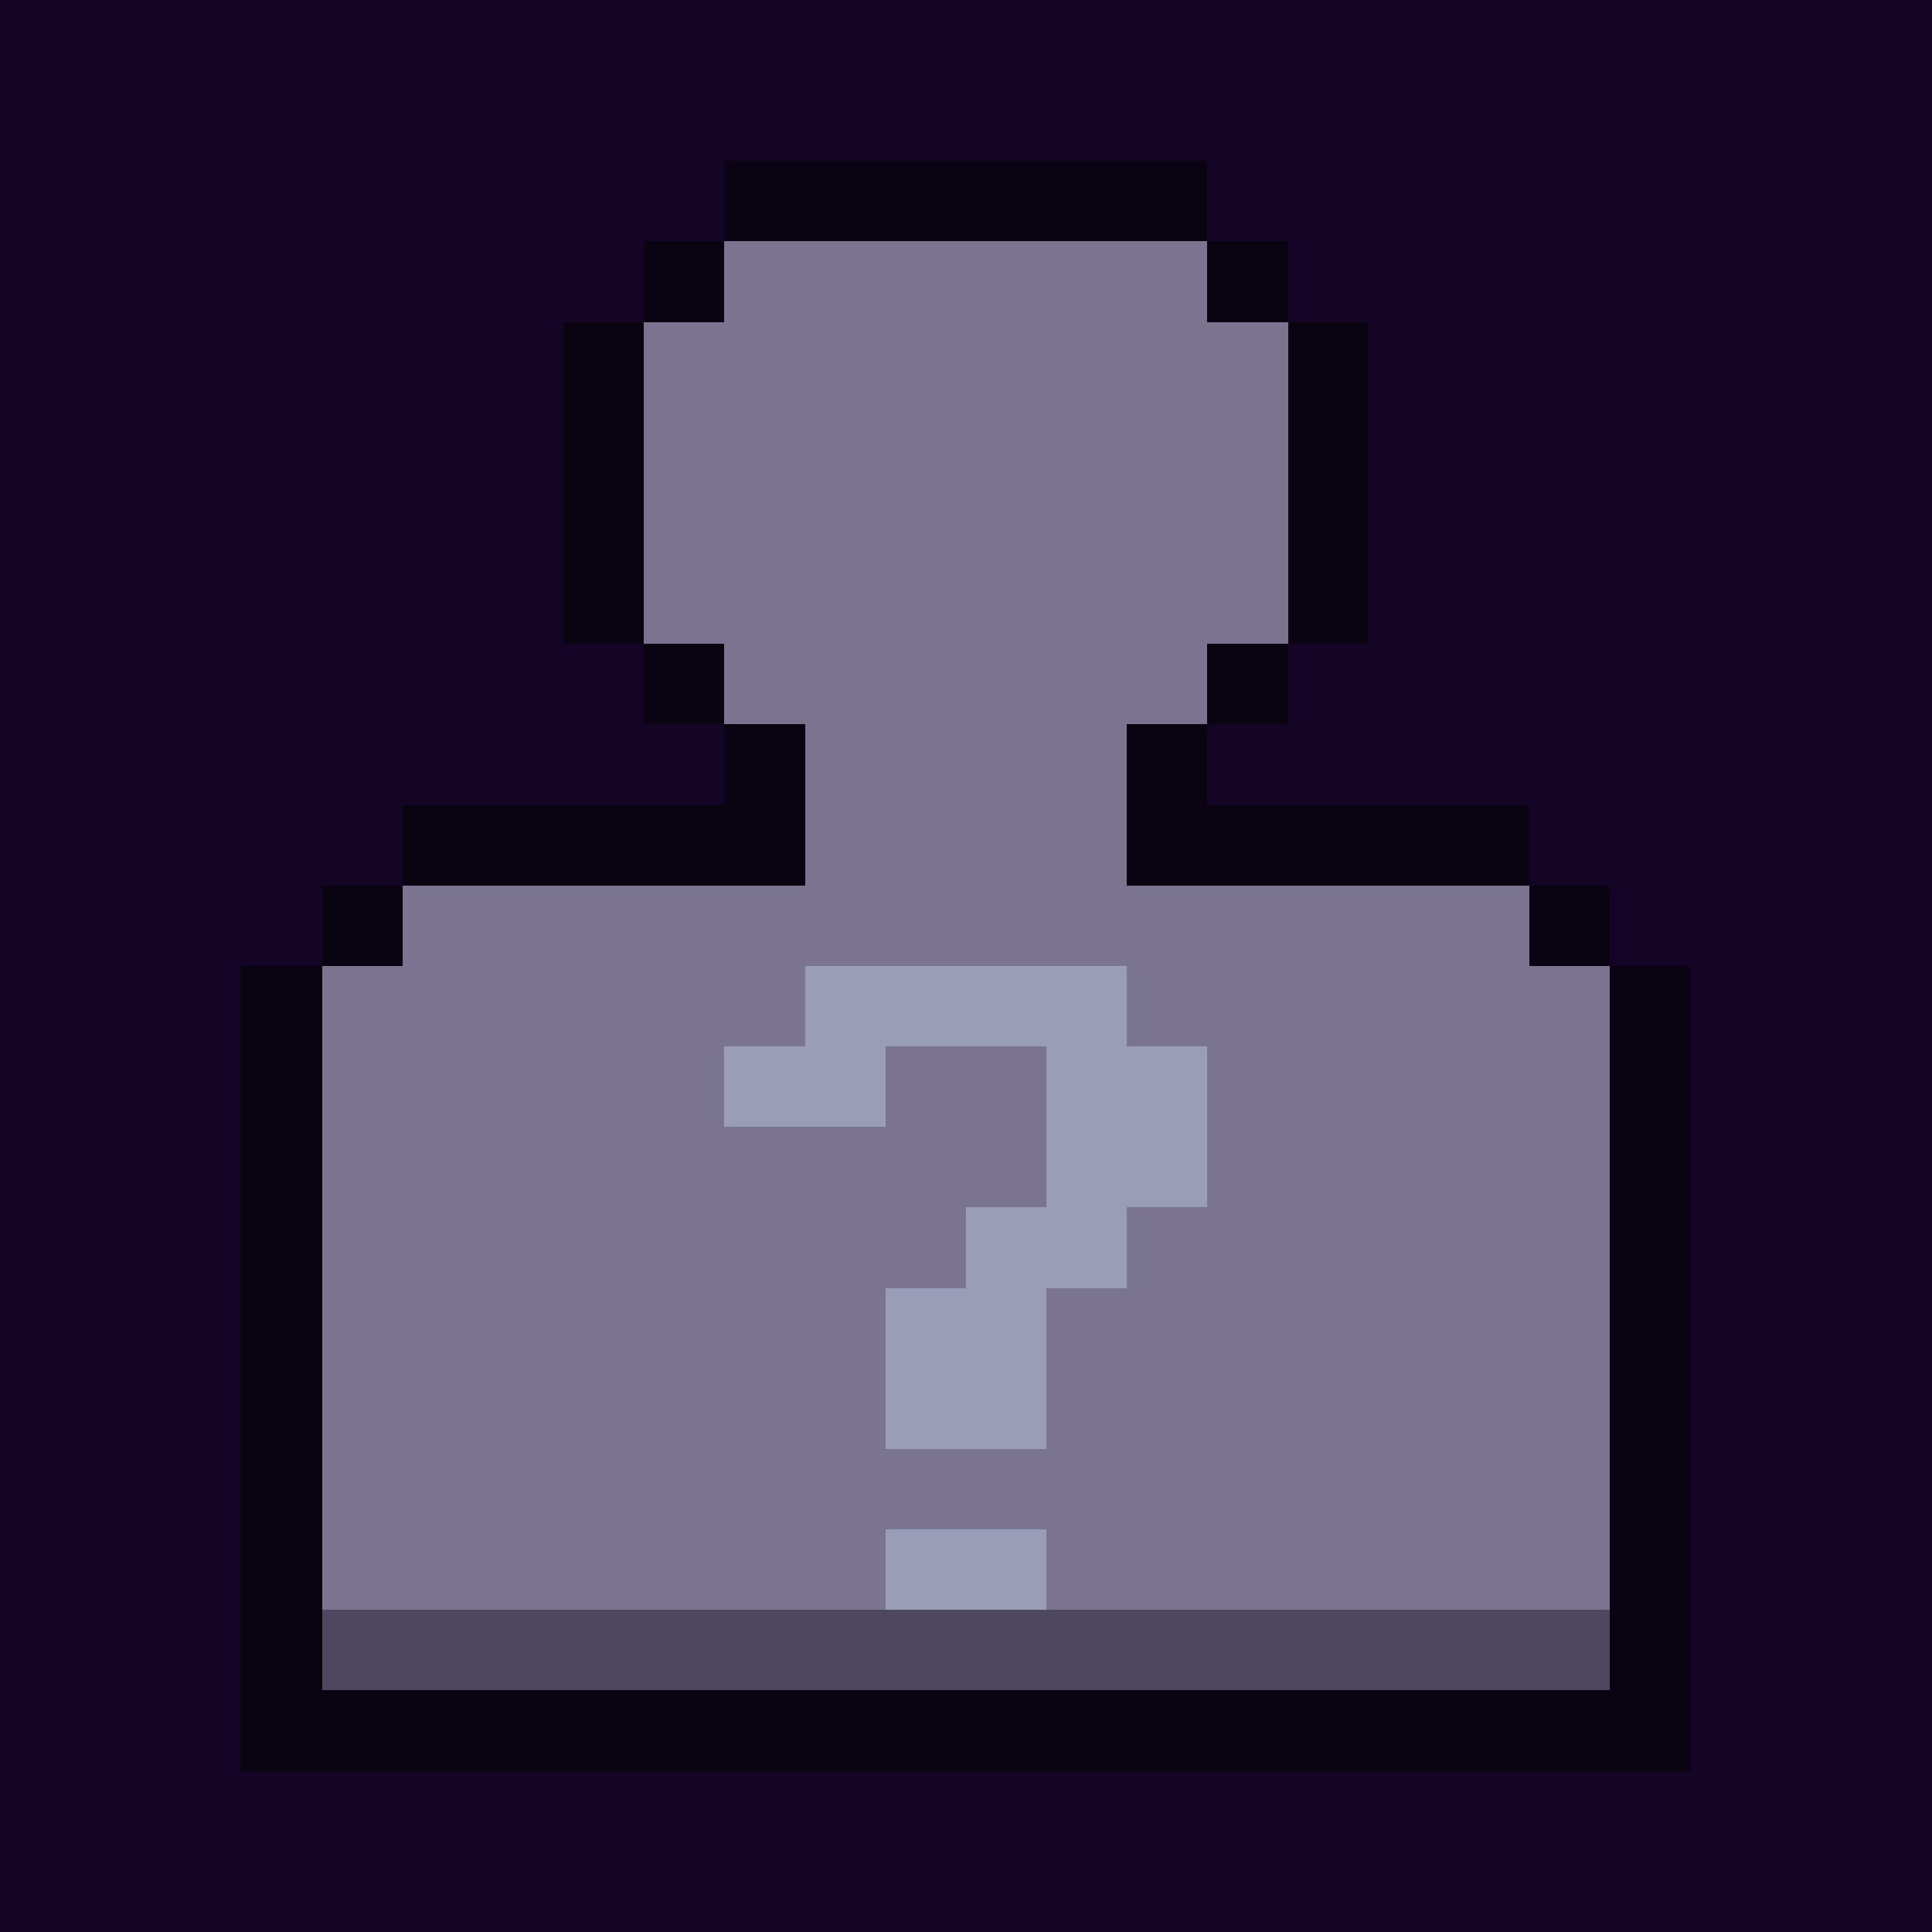
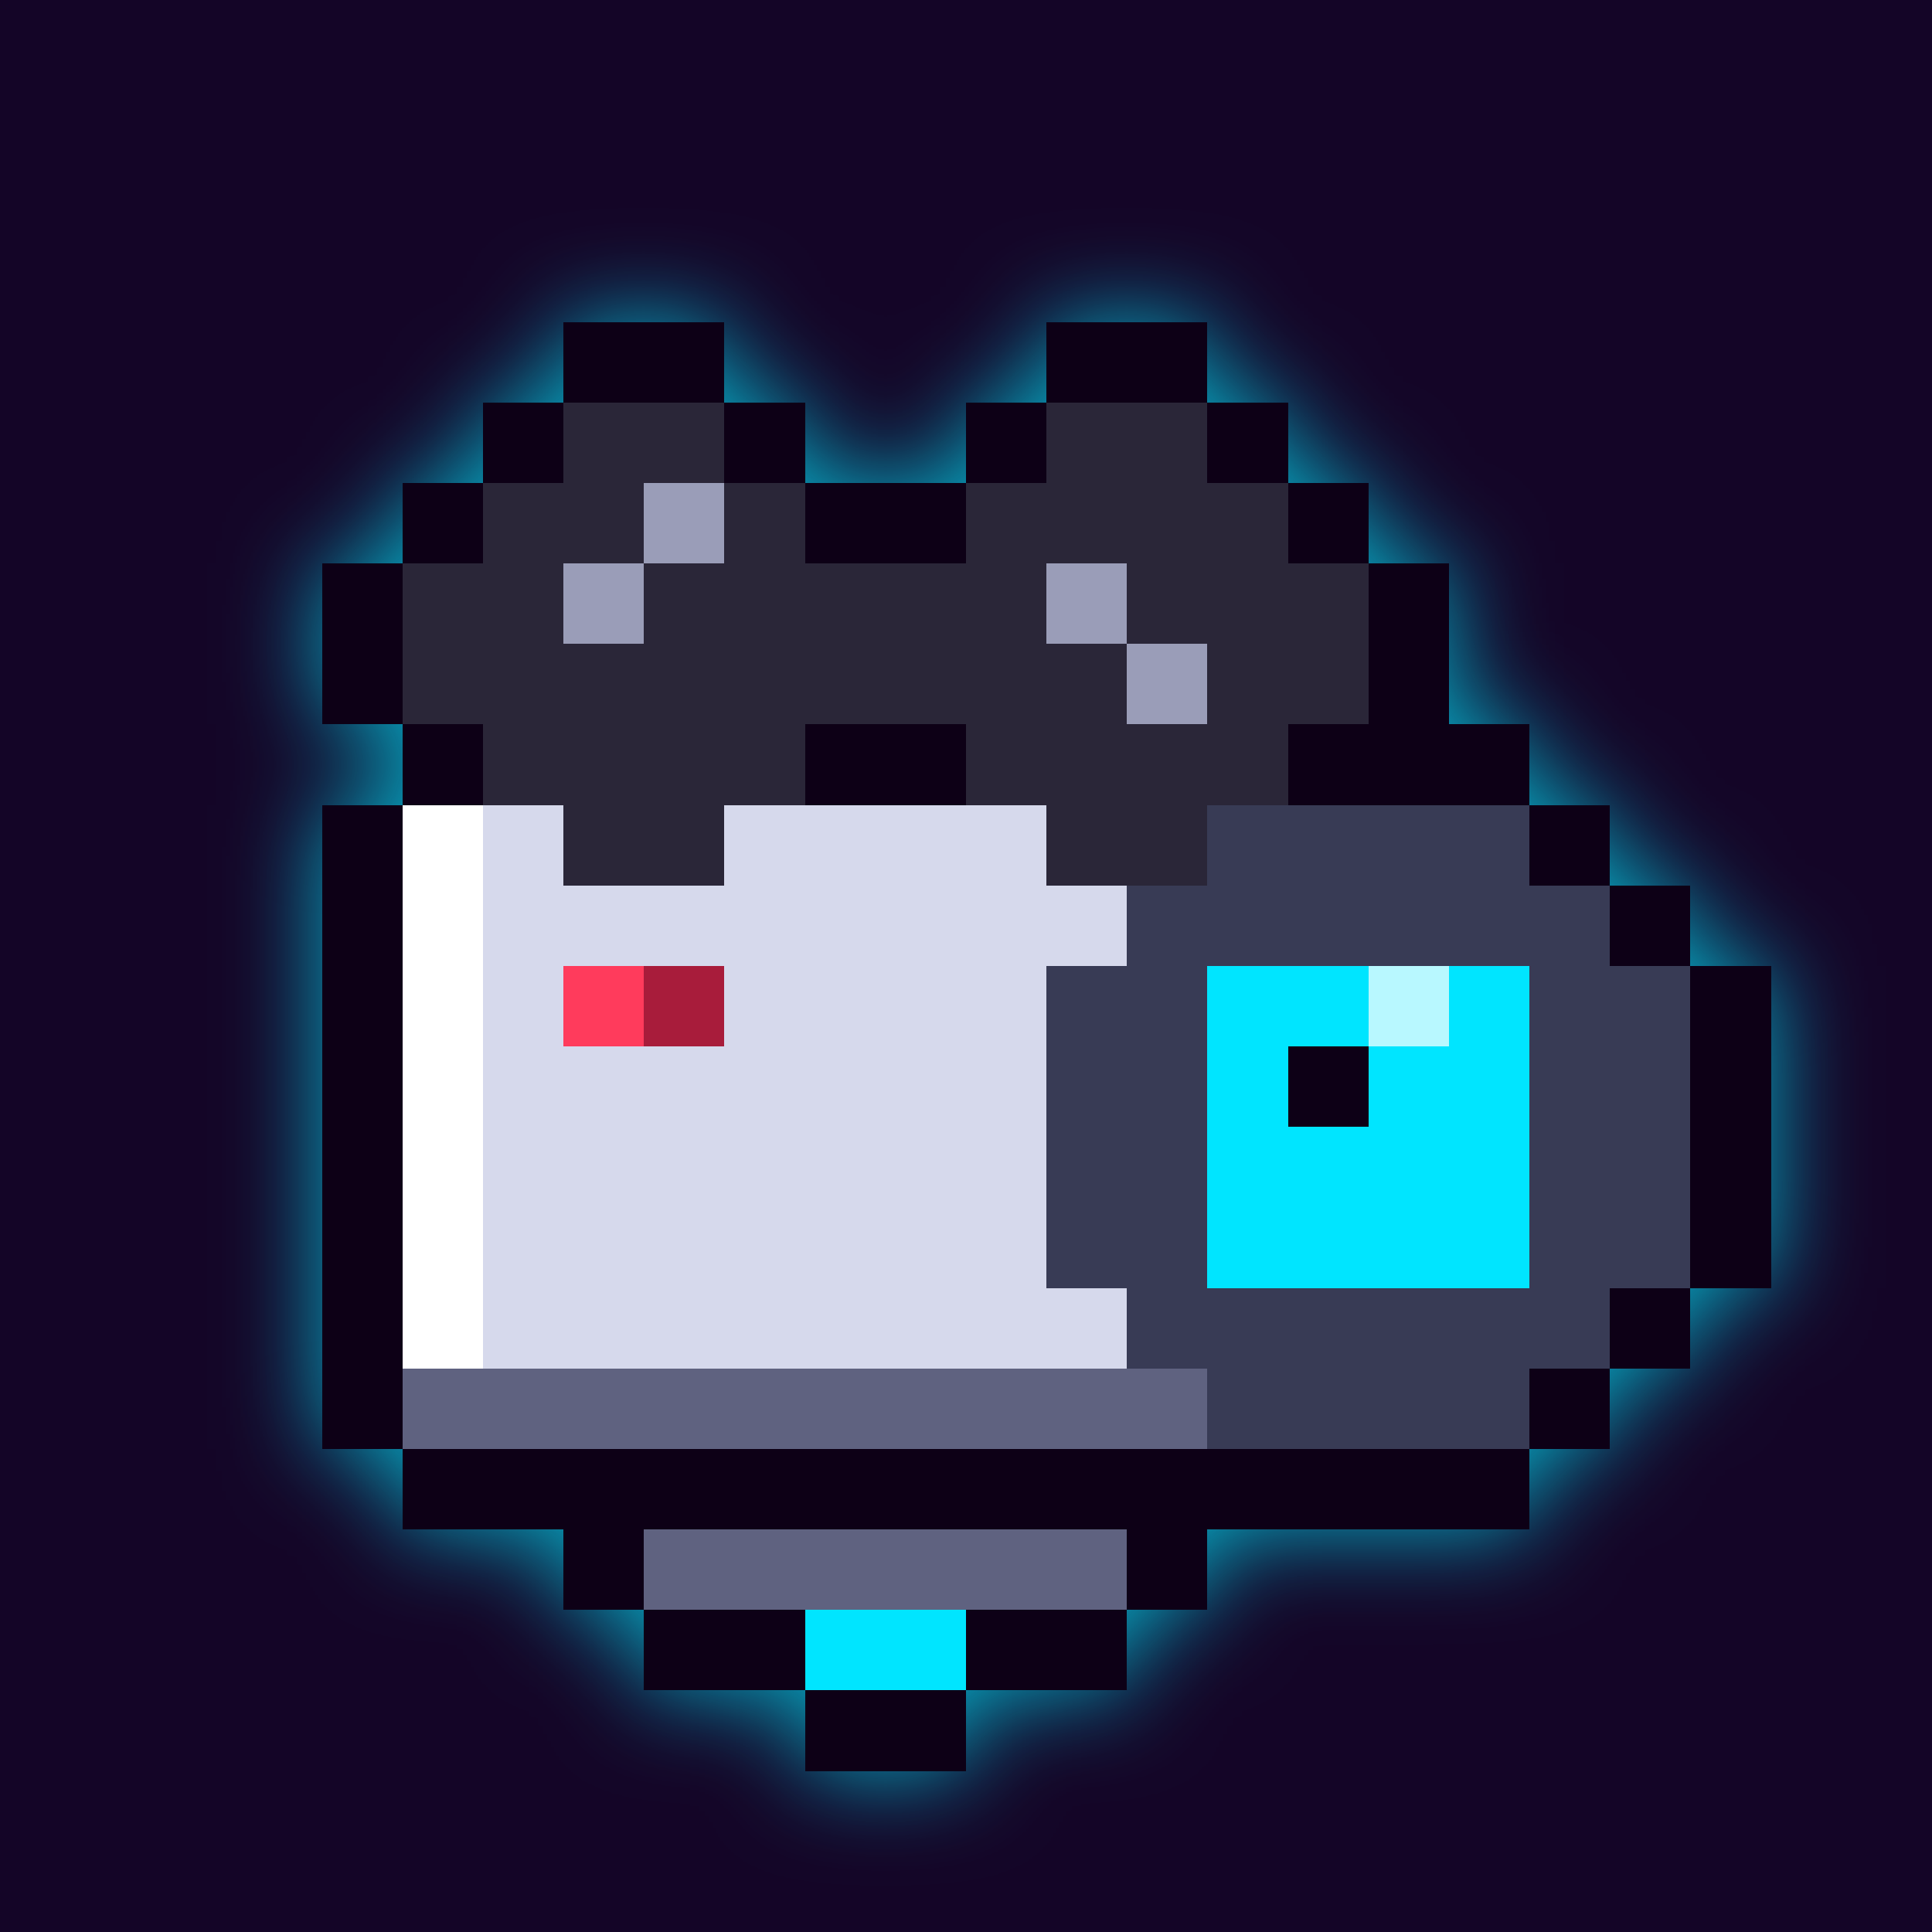
<svg xmlns="http://www.w3.org/2000/svg" width="96" height="96" viewBox="0 0 24 24" shape-rendering="crispEdges">
+   <filter id="glow-archive_drone" x="-20%" y="-20%" width="140%" height="140%">
+     <feDropShadow dx="0" dy="0" stdDeviation="0.6" flood-color="#00e5ff" flood-opacity="0.75" />
+   </filter>
  <rect width="24" height="24" fill="#140527" />
-   <path fill="#0a0412" d="M9 2h6v1h-6zM8 3h1v1h-1zM15 3h1v1h-1zM7 4h1v1h-1zM16 4h1v1h-1zM7 5h1v1h-1zM16 5h1v1h-1zM7 6h1v1h-1zM16 6h1v1h-1zM7 7h1v1h-1zM16 7h1v1h-1zM8 8h1v1h-1zM15 8h1v1h-1zM9 9h1v1h-1zM14 9h1v1h-1zM5 10h5v1h-5zM14 10h5v1h-5zM4 11h1v1h-1zM19 11h1v1h-1zM3 12h1v1h-1zM20 12h1v1h-1zM3 13h1v1h-1zM20 13h1v1h-1zM3 14h1v1h-1zM20 14h1v1h-1zM3 15h1v1h-1zM20 15h1v1h-1zM3 16h1v1h-1zM20 16h1v1h-1zM3 17h1v1h-1zM20 17h1v1h-1zM3 18h1v1h-1zM20 18h1v1h-1zM3 19h1v1h-1zM20 19h1v1h-1zM3 20h1v1h-1zM20 20h1v1h-1zM3 21h18v1h-18z" />
-   <path fill="#7a7490" d="M9 3h6v1h-6zM8 4h8v1h-8zM8 5h8v1h-8zM8 6h8v1h-8zM8 7h8v1h-8zM9 8h6v1h-6zM10 9h4v1h-4zM10 10h4v1h-4zM5 11h14v1h-14zM4 12h6v1h-6zM14 12h6v1h-6zM4 13h5v1h-5zM11 13h2v1h-2zM15 13h5v1h-5zM4 14h9v1h-9zM15 14h5v1h-5zM4 15h8v1h-8zM14 15h6v1h-6zM4 16h7v1h-7zM13 16h7v1h-7zM4 17h7v1h-7zM13 17h7v1h-7zM4 18h16v1h-16zM4 19h7v1h-7zM13 19h7v1h-7z" />
-   <path fill="#9a9db8" d="M10 12h4v1h-4zM9 13h2v1h-2zM13 13h2v1h-2zM13 14h2v1h-2zM12 15h2v1h-2zM11 16h2v1h-2zM11 17h2v1h-2zM11 19h2v1h-2z" />
-   <path fill="#4d4860" d="M4 20h16v1h-16z" />
+   <g filter="url(#glow-archive_drone)">
+     <path fill="#0a0412" d="M7 4h2v1h-2zM13 4h2v1h-2zM6 5h1v1h-1zM9 5h1v1h-1zM12 5h1v1h-1zM15 5h1v1h-1zM5 6h1v1h-1zM10 6h2v1h-2zM16 6h1v1h-1zM4 7h1v1h-1zM17 7h1v1h-1zM4 8h1v1h-1zM17 8h1v1h-1zM5 9h1v1h-1zM10 9h2v1h-2zM16 9h3v1h-3zM4 10h1v1h-1zM19 10h1v1h-1zM4 11h1v1h-1zM20 11h1v1h-1zM4 12h1v1h-1zM21 12h1v1h-1zM4 13h1v1h-1zM16 13h1v1h-1zM21 13h1v1h-1zM4 14h1v1h-1zM21 14h1v1h-1zM4 15h1v1h-1zM21 15h1v1h-1zM4 16h1v1h-1zM20 16h1v1h-1zM4 17h1v1h-1zM19 17h1v1h-1zM5 18h14v1h-14zM7 19h1v1h-1zM14 19h1v1h-1zM8 20h2v1h-2zM12 20h2v1h-2zM10 21h2v1h-2z" />
+     <path fill="#2c2838" d="M7 5h2v1h-2zM13 5h2v1h-2zM6 6h2v1h-2zM9 6h1v1h-1zM12 6h4v1h-4zM5 7h2v1h-2zM8 7h5v1h-5zM14 7h3v1h-3zM5 8h9v1h-9zM15 8h2v1h-2zM6 9h4v1h-4zM12 9h4v1h-4zM7 10h2v1h-2zM13 10h2v1h-2z" />
+     <path fill="#9a9db8" d="M8 6h1v1h-1zM7 7h1v1h-1zM13 7h1v1h-1zM14 8h1v1h-1z" />
+     <path fill="#ffffff" d="M5 10h1v1h-1zM5 11h1v1h-1zM5 12h1v1h-1zM5 13h1v1h-1zM5 14h1v1h-1zM5 15h1v1h-1zM5 16h1v1h-1z" />
+     <path fill="#d6d9ec" d="M6 10h1v1h-1zM9 10h4v1h-4zM6 11h8v1h-8zM6 12h1v1h-1zM9 12h4v1h-4zM6 13h7v1h-7zM6 14h7v1h-7zM6 15h7v1h-7zM6 16h8v1h-8z" />
+     <path fill="#383a54" d="M15 10h4v1h-4zM14 11h6v1h-6zM13 12h2v1h-2zM19 12h2v1h-2zM13 13h2v1h-2zM19 13h2v1h-2zM13 14h2v1h-2zM19 14h2v1h-2zM13 15h2v1h-2zM19 15h2v1h-2zM14 16h6v1h-6zM15 17h4v1h-4z" />
+     <path fill="#ff3b5c" d="M7 12h1v1h-1z" />
+     <path fill="#a81e3a" d="M8 12h1v1h-1z" />
+     <path fill="#00e5ff" d="M15 12h2v1h-2zM18 12h1v1h-1zM15 13h1v1h-1zM17 13h2v1h-2zM15 14h4v1h-4zM15 15h4v1h-4zM10 20h2v1h-2z" />
+     <path fill="#b8f8ff" d="M17 12h1v1h-1z" />
+     <path fill="#5f6280" d="M5 17h10v1h-10zM8 19h6v1h-6z" />
+   </g>
</svg>
